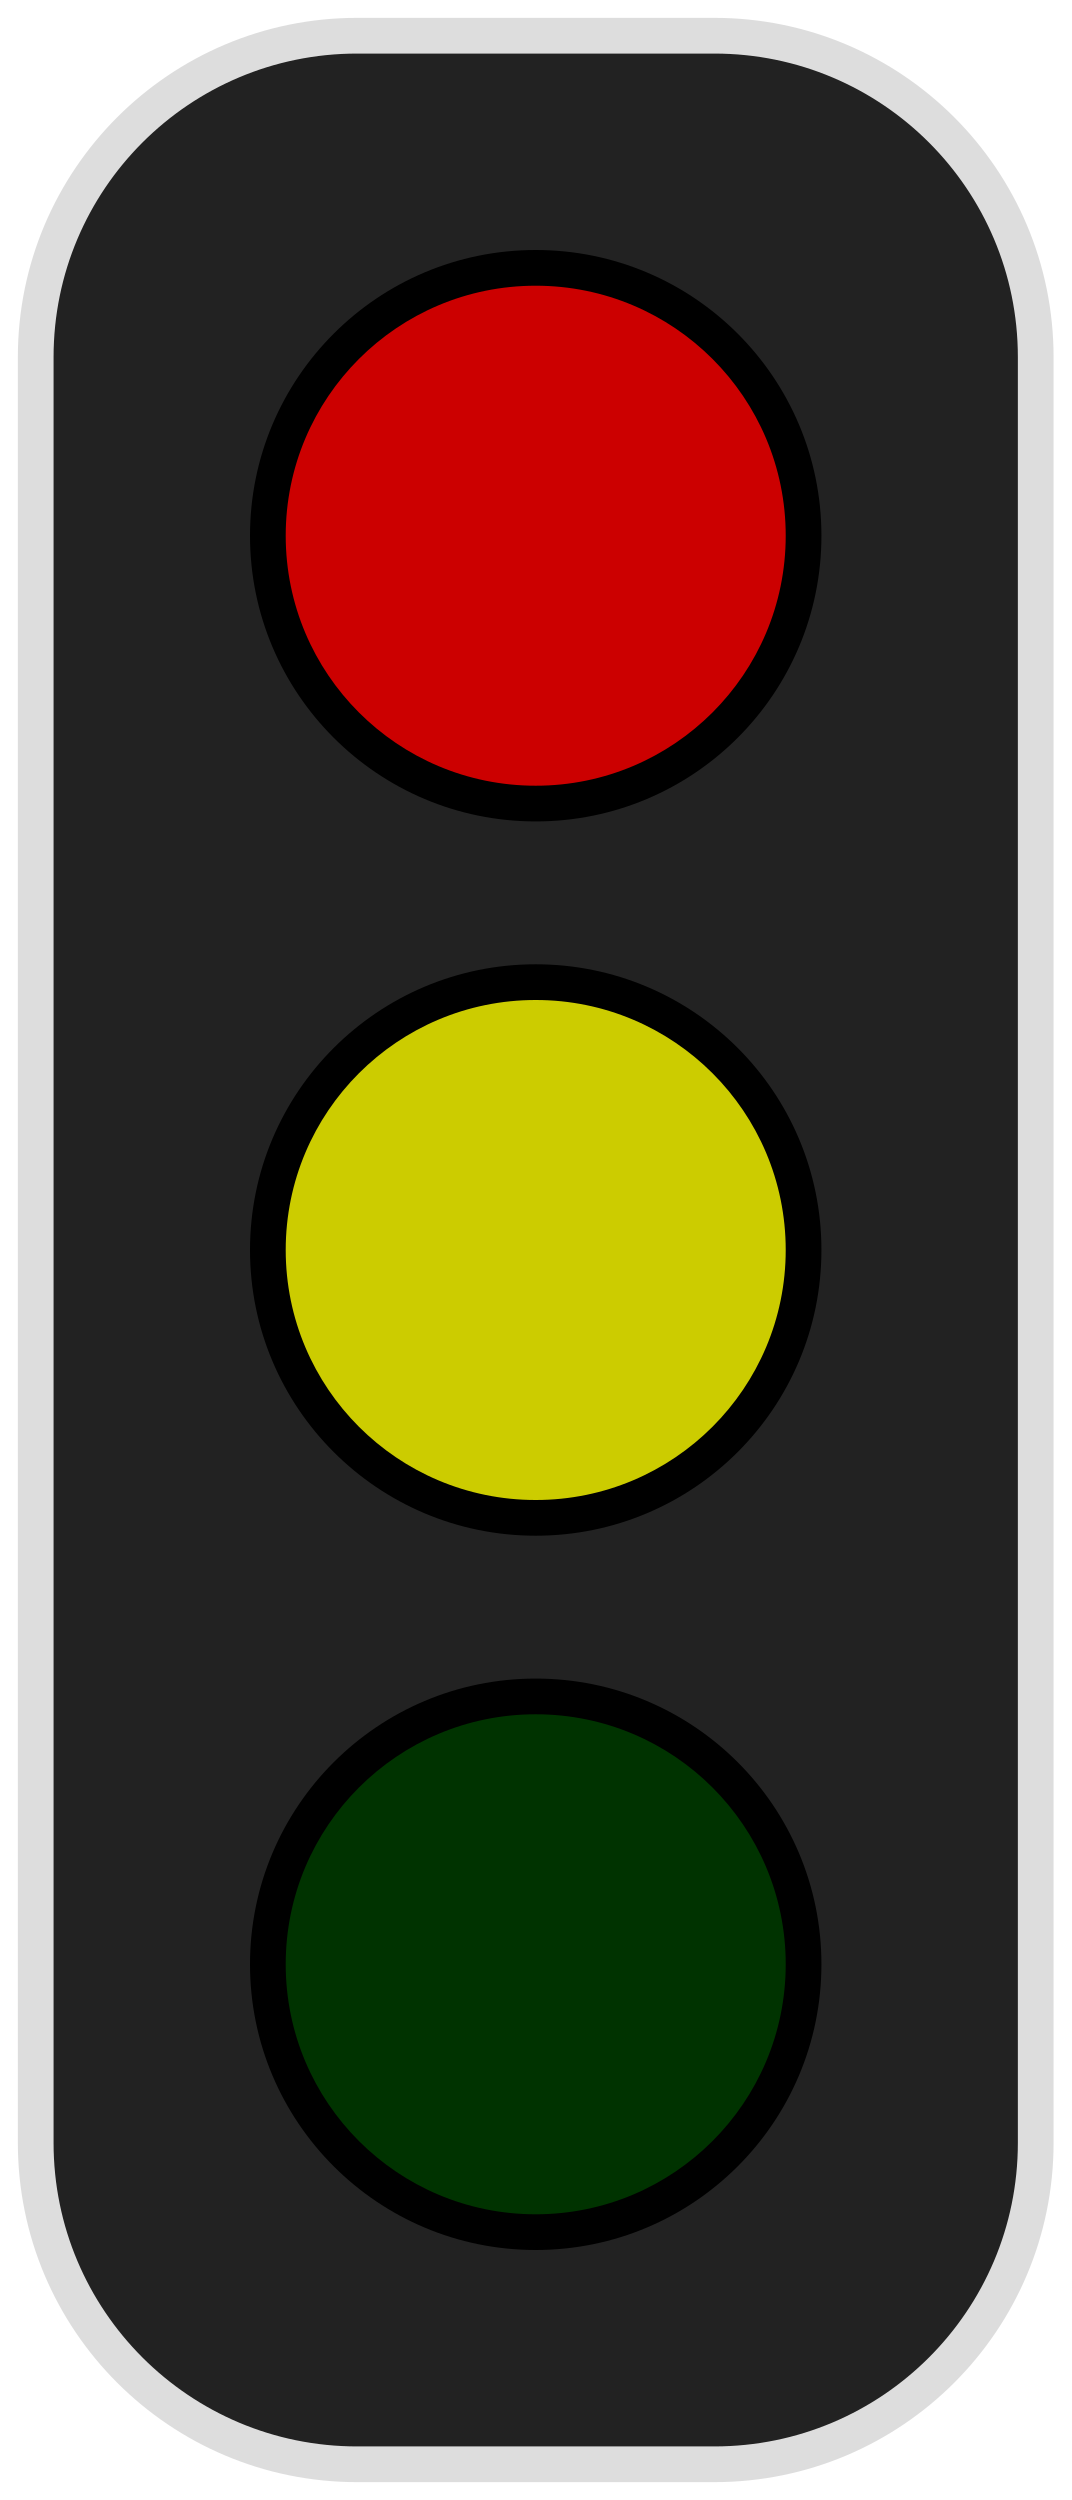
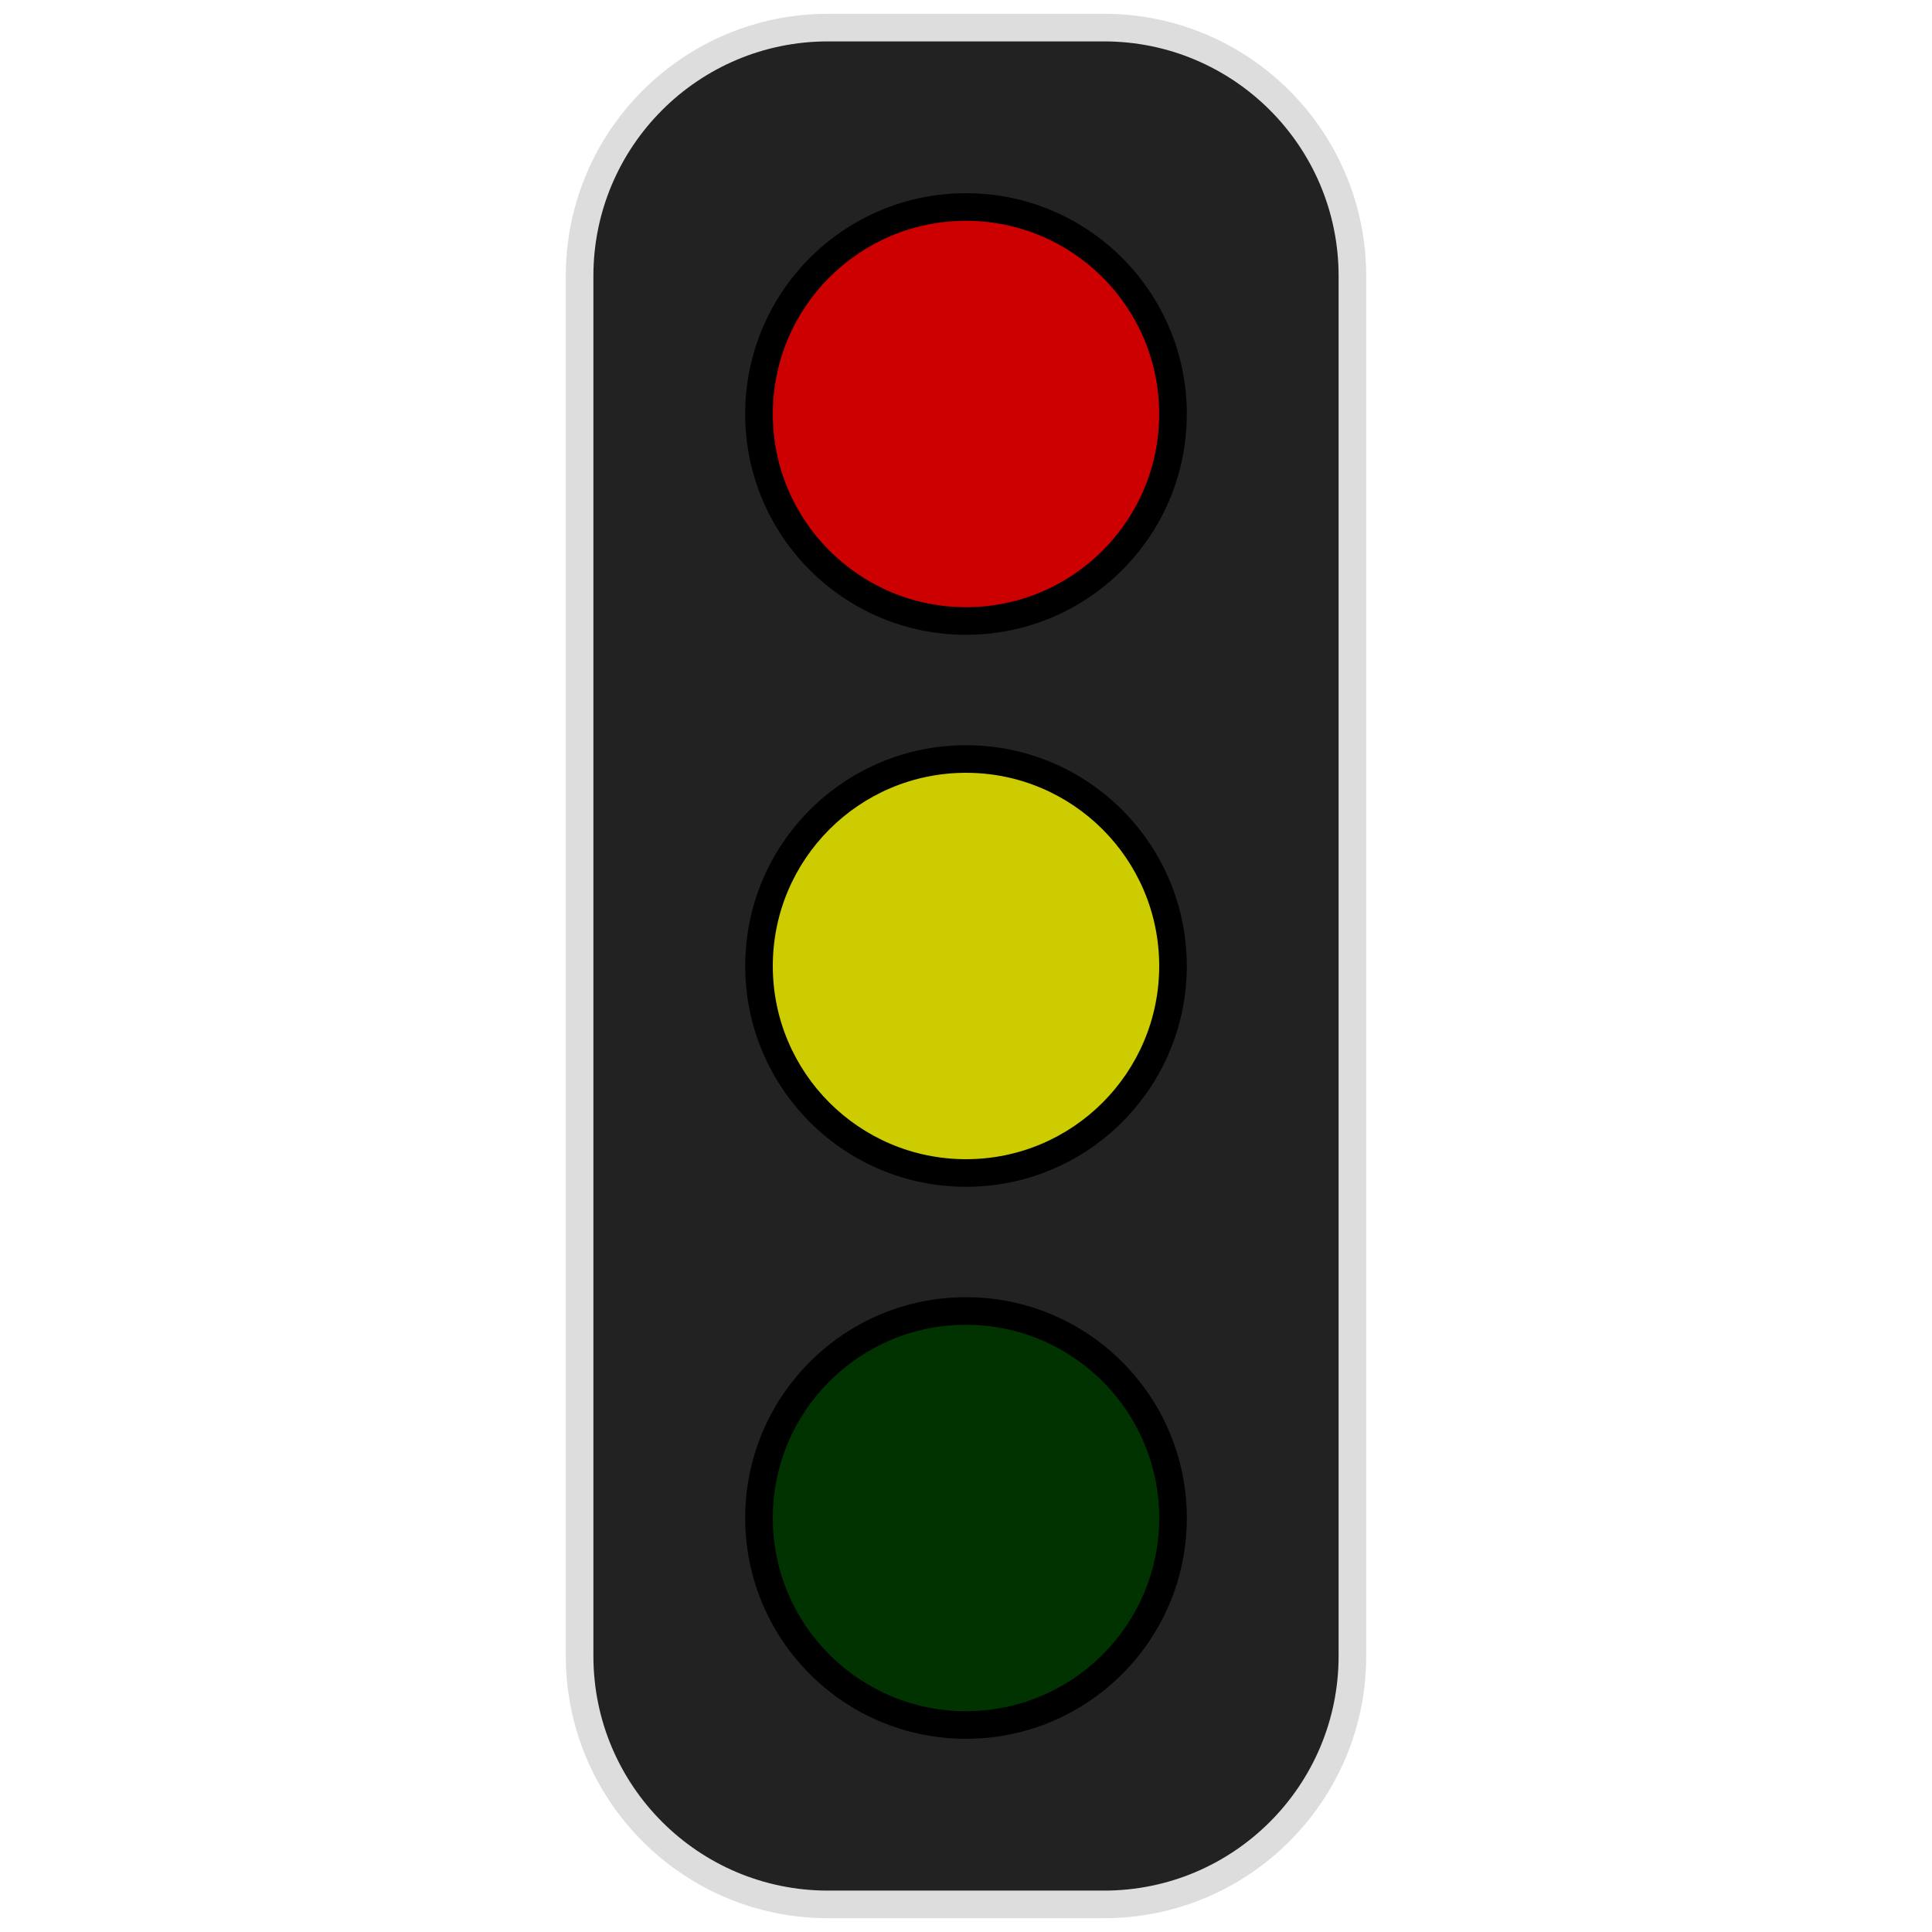
- <svg xmlns="http://www.w3.org/2000/svg" width="150" height="350" viewBox="-187.5 -437.5 375 875">
+ <svg xmlns="http://www.w3.org/2000/svg" width="256" height="256" viewBox="-187.5 -437.5 375 875">
  <rect x="-175" y="-425" width="350" height="850" rx="112.5" ry="112.5" style="fill: #222; stroke: #ddd; stroke-width: 12.5;" />
  <circle cx="0" cy="-250" r="100" style="fill: #000; stroke: none;" />
  <circle cx="0" cy="-250" r="87.5" style="fill: #c00; stroke: none;" />
  <circle cx="0" cy="0" r="100" style="fill: #000; stroke: none;" />
  <circle cx="0" cy="0" r="87.5" style="fill: #cc0; stroke: none;" />
  <circle cx="0" cy="250" r="100" style="fill: #000; stroke: none;" />
  <circle cx="0" cy="250" r="87.5" style="fill: #030; stroke: none;" />
</svg>
